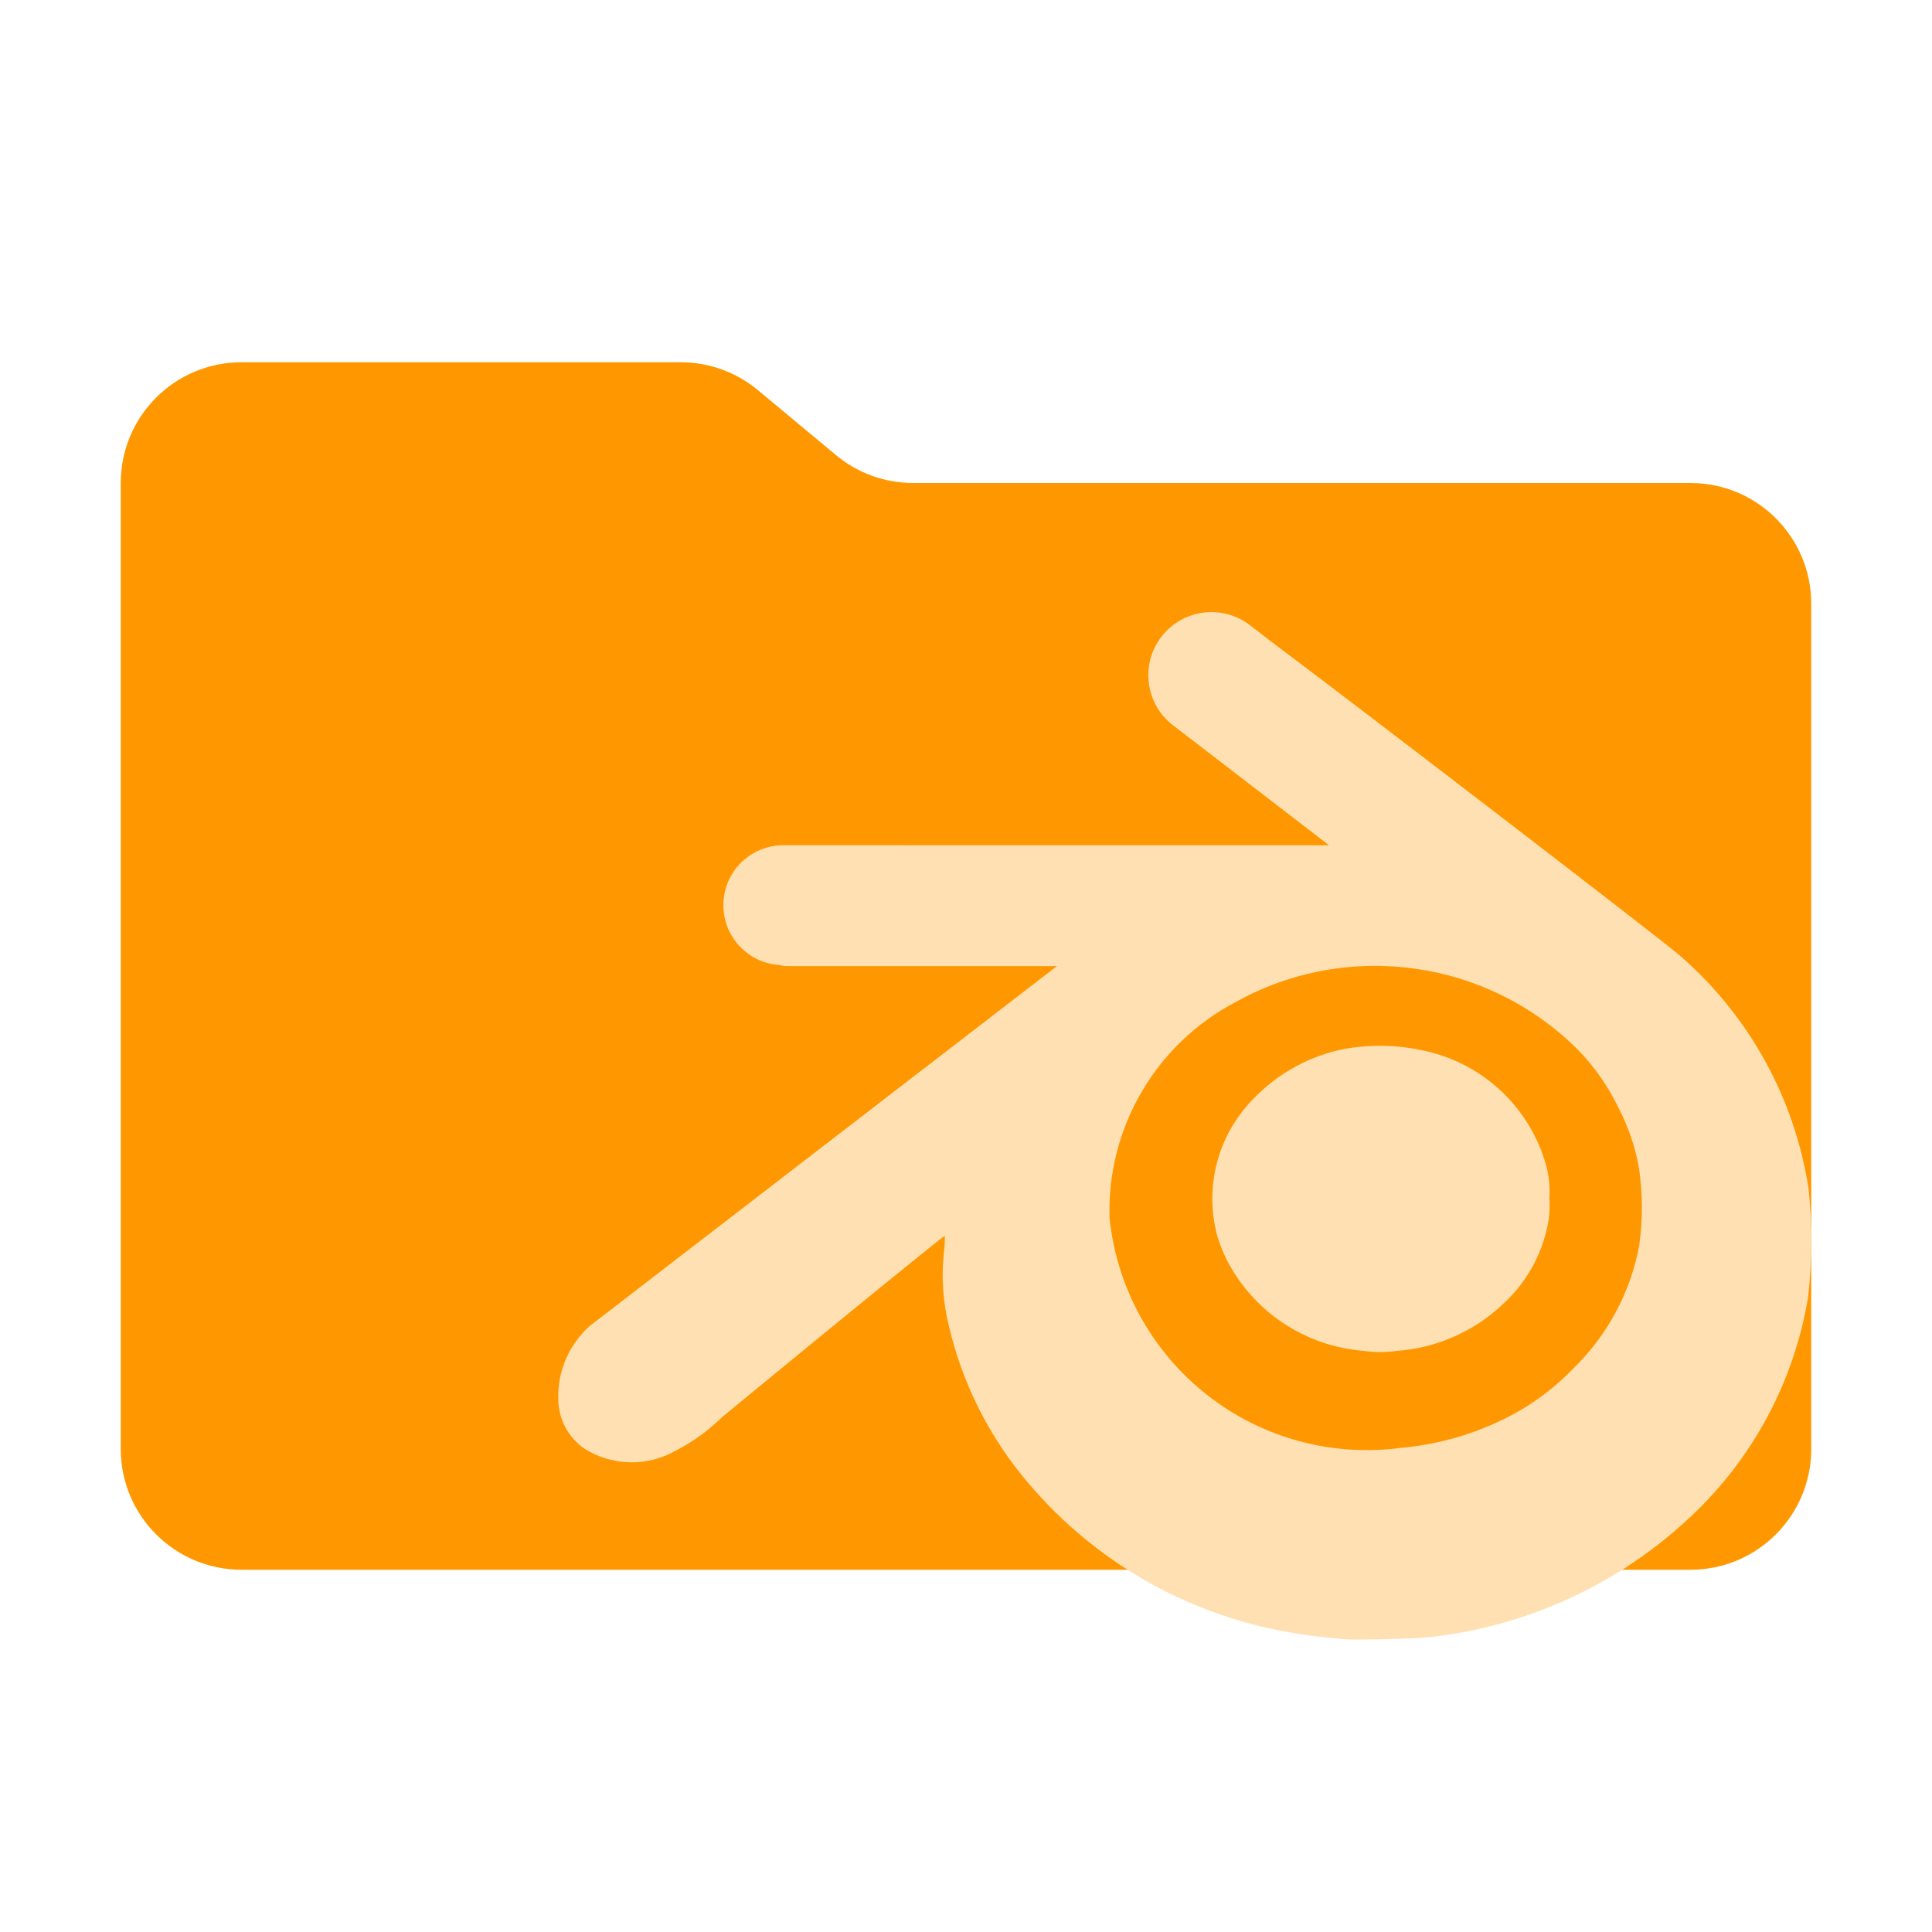
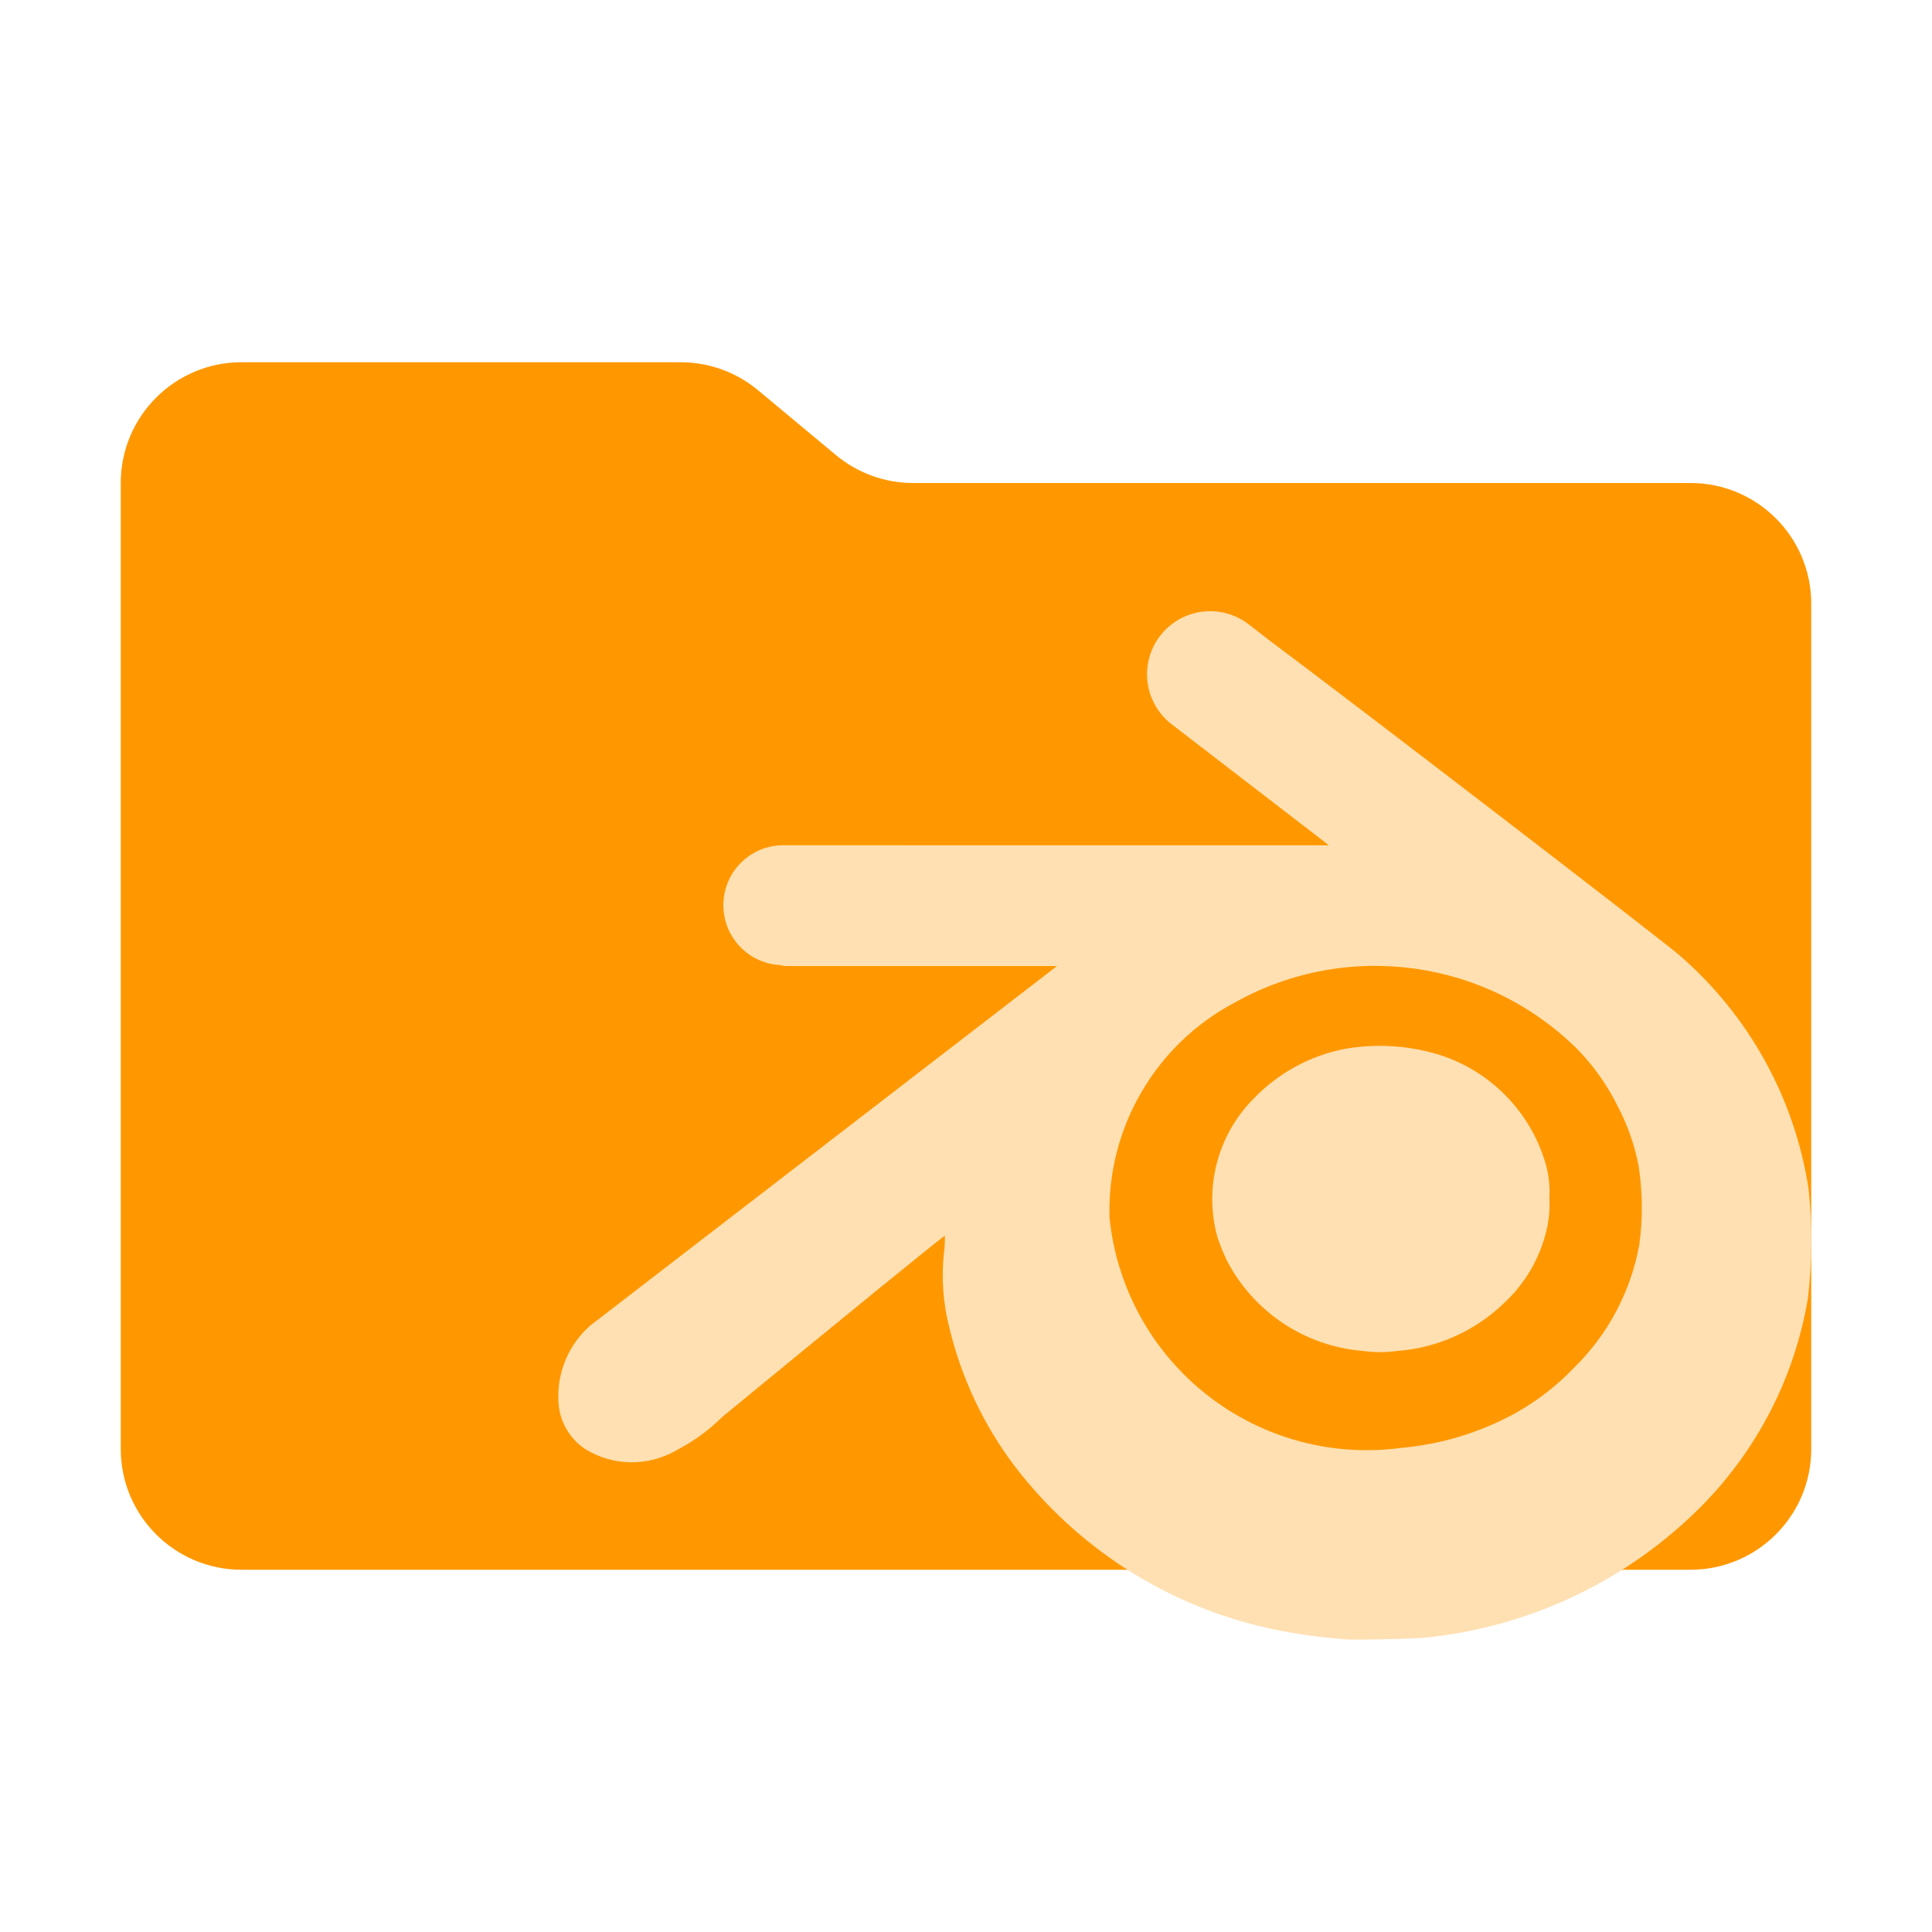
<svg xmlns="http://www.w3.org/2000/svg" viewBox="0 0 32 32">
-   <path d="M13.844,7.536,12.556,6.464A2,2,0,0,0,11.276,6H4A2,2,0,0,0,2,8V24a2,2,0,0,0,2,2H28a2,2,0,0,0,2-2V10a2,2,0,0,0-2-2H15.124a2,2,0,0,1-1.28-.464" style="fill:#ff9800" />
-   <path d="M29.955,19.686a6.396,6.396,0,0,0-2.145-3.87c-.377-.322-5.497-4.25-6.749-5.185l-.359-.276a1.045,1.045,0,1,0-1.274,1.657l2.52,1.938.062.051L12.996,14a.993.993,0,0,0-.081,1.984l.006.003c.009.002.021.003.031.005.015.001.028.009.044.009h.068l.03.001h4.412l-7.734,5.957a1.56,1.56,0,0,0-.525,1.215,1.002,1.002,0,0,0,.44.825,1.473,1.473,0,0,0,1.516.023,3.14,3.14,0,0,0,.761-.554c2.098-1.725,3.674-3.008,3.684-2.999a1.531,1.531,0,0,1-.013.266,3.502,3.502,0,0,0,.089,1.259,6.175,6.175,0,0,0,1.081,2.288,7.28,7.28,0,0,0,4.58,2.759c.252.045.426.067.875.11.162.016,1.184-.008,1.379-.031A7.488,7.488,0,0,0,28.021,25.103a6.415,6.415,0,0,0,1.924-3.6A8.238,8.238,0,0,0,29.955,19.686Zm-2.802.93A3.808,3.808,0,0,1,26.061,22.664a4.071,4.071,0,0,1-1.237.881,4.829,4.829,0,0,1-1.611.435,4.283,4.283,0,0,1-4.836-3.812A3.905,3.905,0,0,1,20.459,16.601a4.754,4.754,0,0,1,5.692.802,3.666,3.666,0,0,1,.65.932,3.518,3.518,0,0,1,.34.978A4.477,4.477,0,0,1,27.152,20.617Zm-1.549-1.335a1.721,1.721,0,0,1,.059.561,1.755,1.755,0,0,1-.05.545,2.413,2.413,0,0,1-.723,1.216,2.846,2.846,0,0,1-1.758.772,1.944,1.944,0,0,1-.549-.001v0a2.793,2.793,0,0,1-2.266-1.51,2.834,2.834,0,0,1-.155-.392,2.356,2.356,0,0,1,.602-2.276,2.85,2.85,0,0,1,1.505-.823,3.36,3.36,0,0,1,1.532.085A2.678,2.678,0,0,1,25.603,19.282Z" style="fill:#ffe0b2" />
+   <path fill="#ff9800" d="m13.844 7.536-1.288-1.072A2 2 0 0 0 11.276 6H4a2 2 0 0 0-2 2v16a2 2 0 0 0 2 2h24a2 2 0 0 0 2-2V10a2 2 0 0 0-2-2H15.124a2 2 0 0 1-1.28-.464" />
+   <path fill="#ffe0b2" d="M29.955 19.686a6.4 6.4 0 0 0-2.146-3.87c-.377-.321-5.496-4.25-6.75-5.184l-.358-.276a1.045 1.045 0 1 0-1.274 1.656l2.52 1.939.062.05L12.996 14a.993.993 0 0 0-.081 1.984l.006.003.031.004c.016 0 .028.009.044.009h.068l.03.001h4.413l-7.734 5.957a1.56 1.56 0 0 0-.525 1.215 1 1 0 0 0 .44.825 1.47 1.47 0 0 0 1.516.023 3.1 3.1 0 0 0 .761-.554c2.098-1.725 3.674-3.008 3.684-2.999a1.5 1.5 0 0 1-.013.267 3.5 3.5 0 0 0 .089 1.259 6.2 6.2 0 0 0 1.08 2.288 7.28 7.28 0 0 0 4.58 2.76c.252.044.426.066.875.11.161.016 1.184-.008 1.379-.031a7.5 7.5 0 0 0 4.382-2.018 6.4 6.4 0 0 0 1.924-3.6 8.2 8.2 0 0 0 .01-1.817m-2.803.93a3.8 3.8 0 0 1-1.091 2.048 4.1 4.1 0 0 1-1.237.882 4.8 4.8 0 0 1-1.611.435 4.283 4.283 0 0 1-4.836-3.811 3.9 3.9 0 0 1 2.082-3.569 4.754 4.754 0 0 1 5.692.802 3.7 3.7 0 0 1 .65.933 3.5 3.5 0 0 1 .34.978 4.5 4.5 0 0 1 .011 1.303m-1.549-1.334a1.7 1.7 0 0 1 .059.56 1.8 1.8 0 0 1-.05.546 2.4 2.4 0 0 1-.724 1.216 2.85 2.85 0 0 1-1.758.772 2 2 0 0 1-.55-.001 2.79 2.79 0 0 1-2.265-1.51 3 3 0 0 1-.155-.392 2.36 2.36 0 0 1 .603-2.276 2.85 2.85 0 0 1 1.505-.824 3.36 3.36 0 0 1 1.532.085 2.68 2.68 0 0 1 1.803 1.824" />
</svg>
